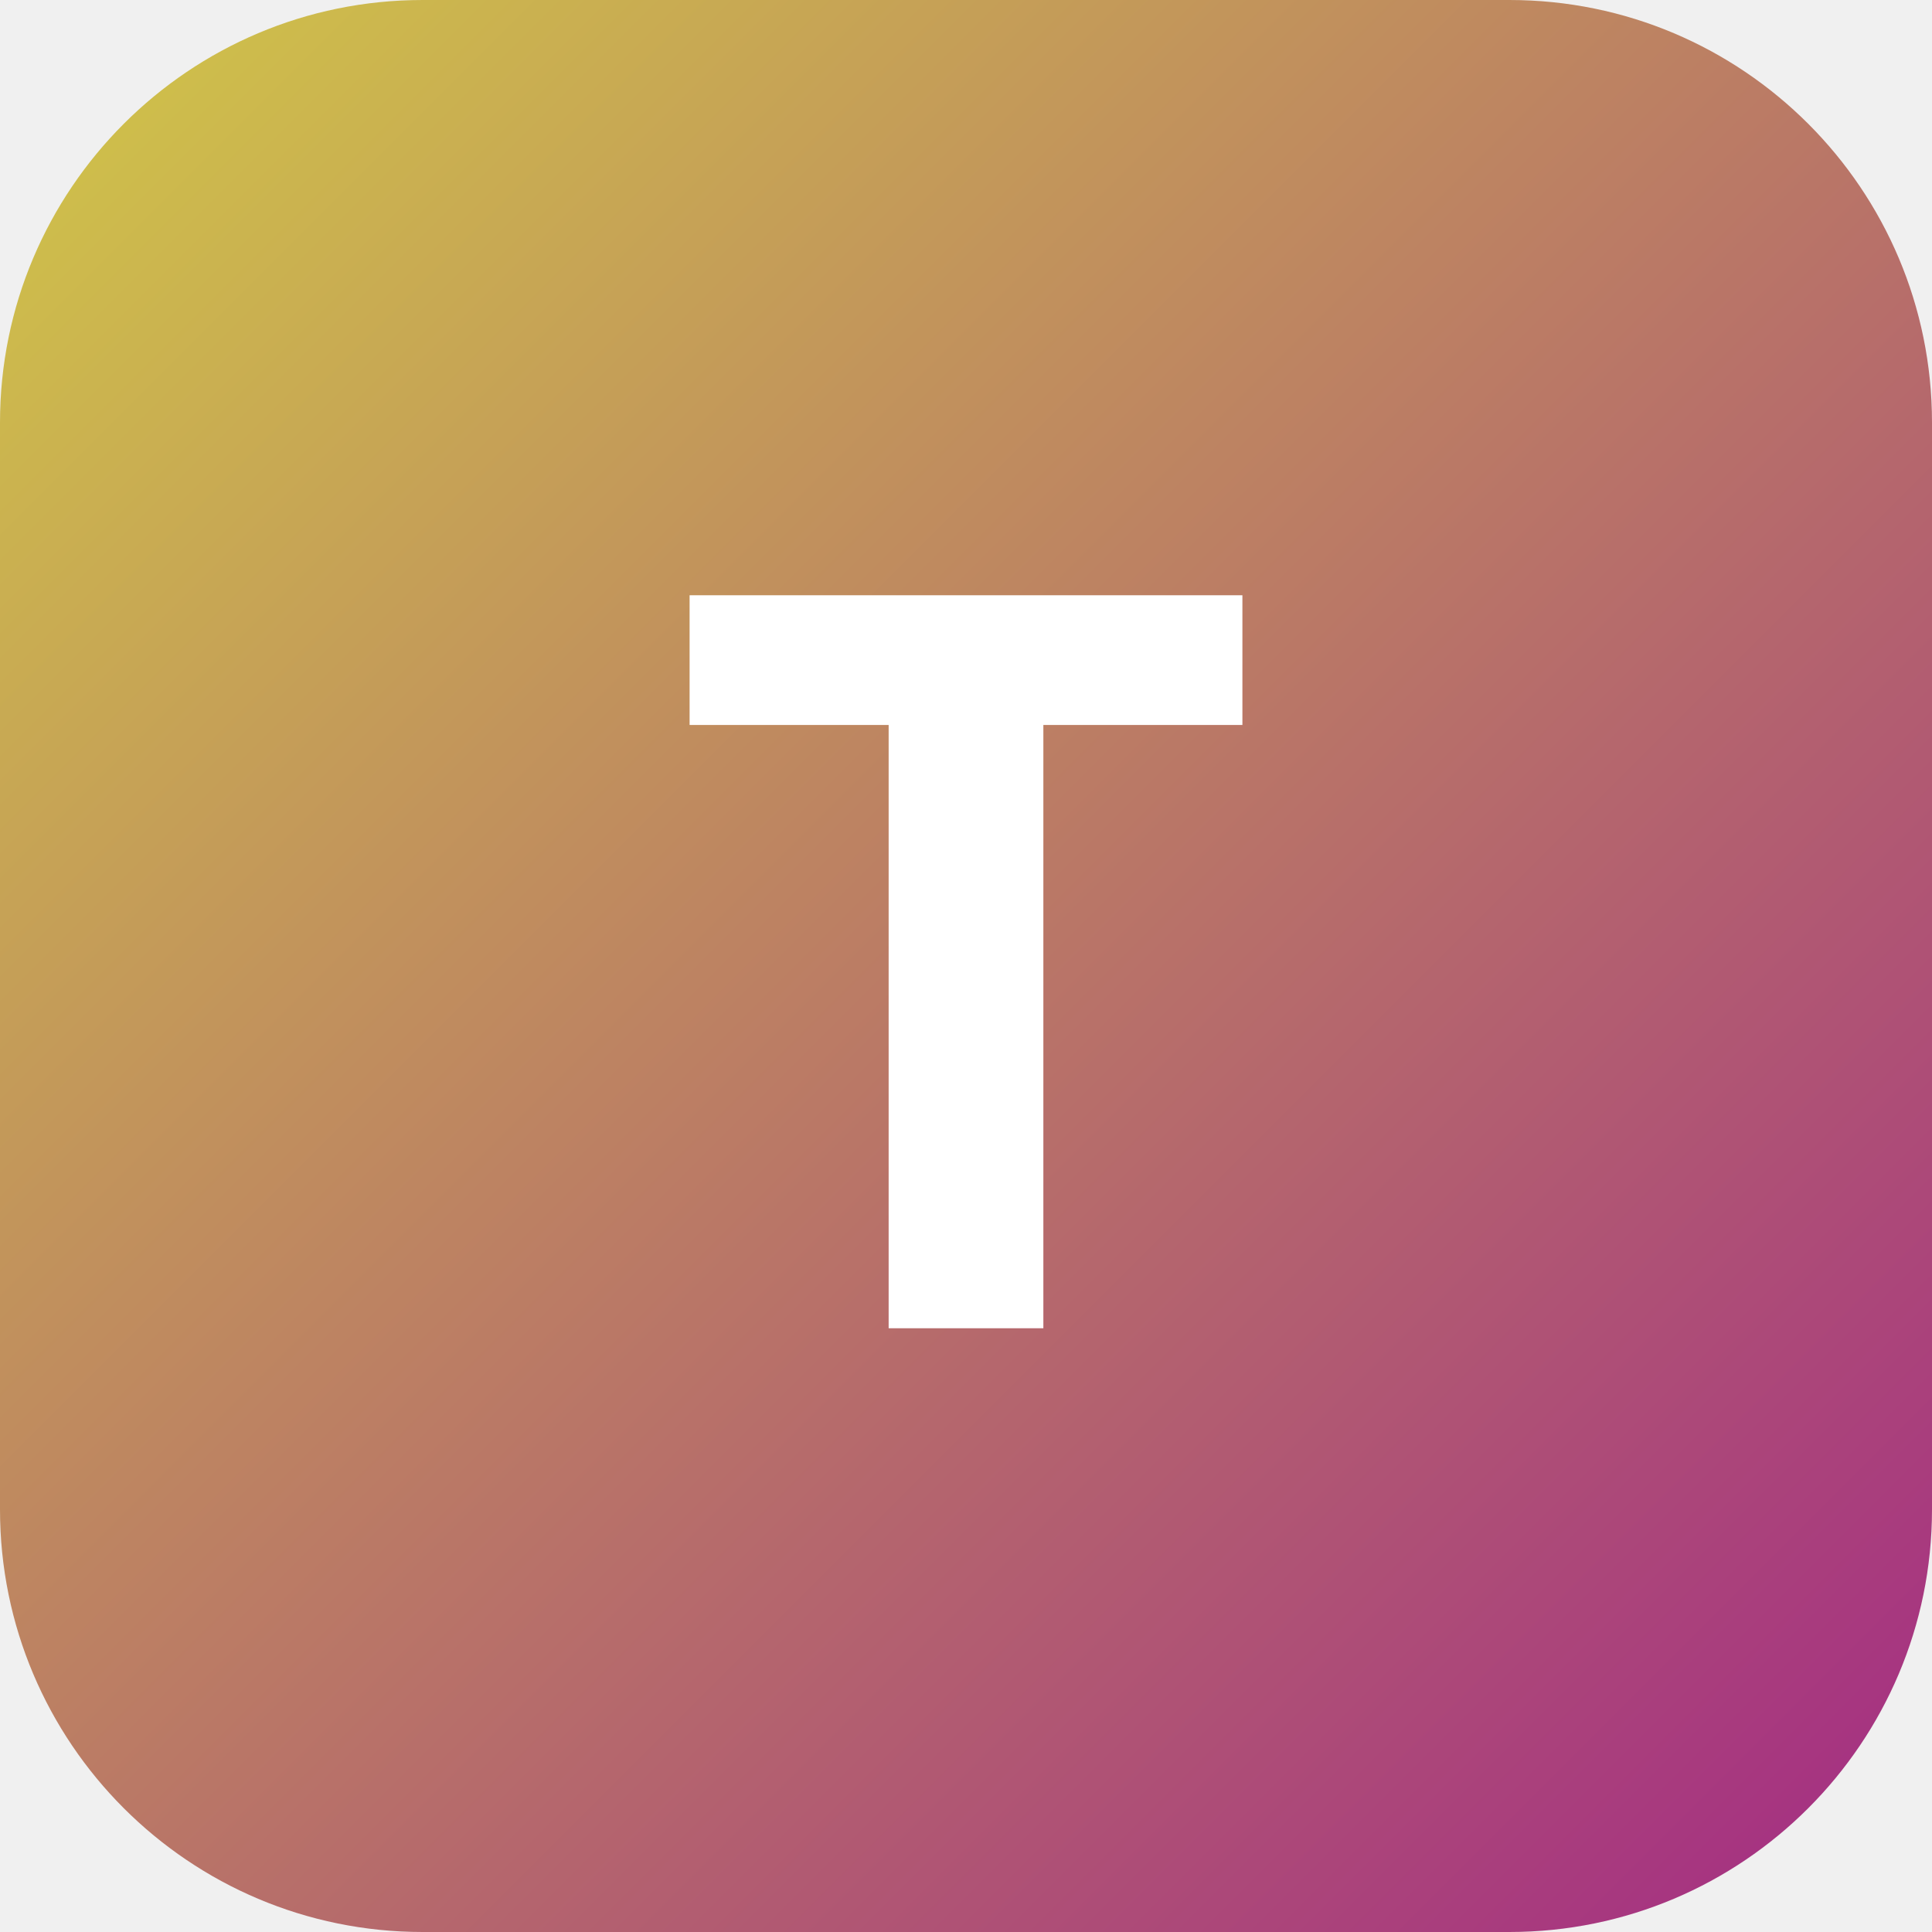
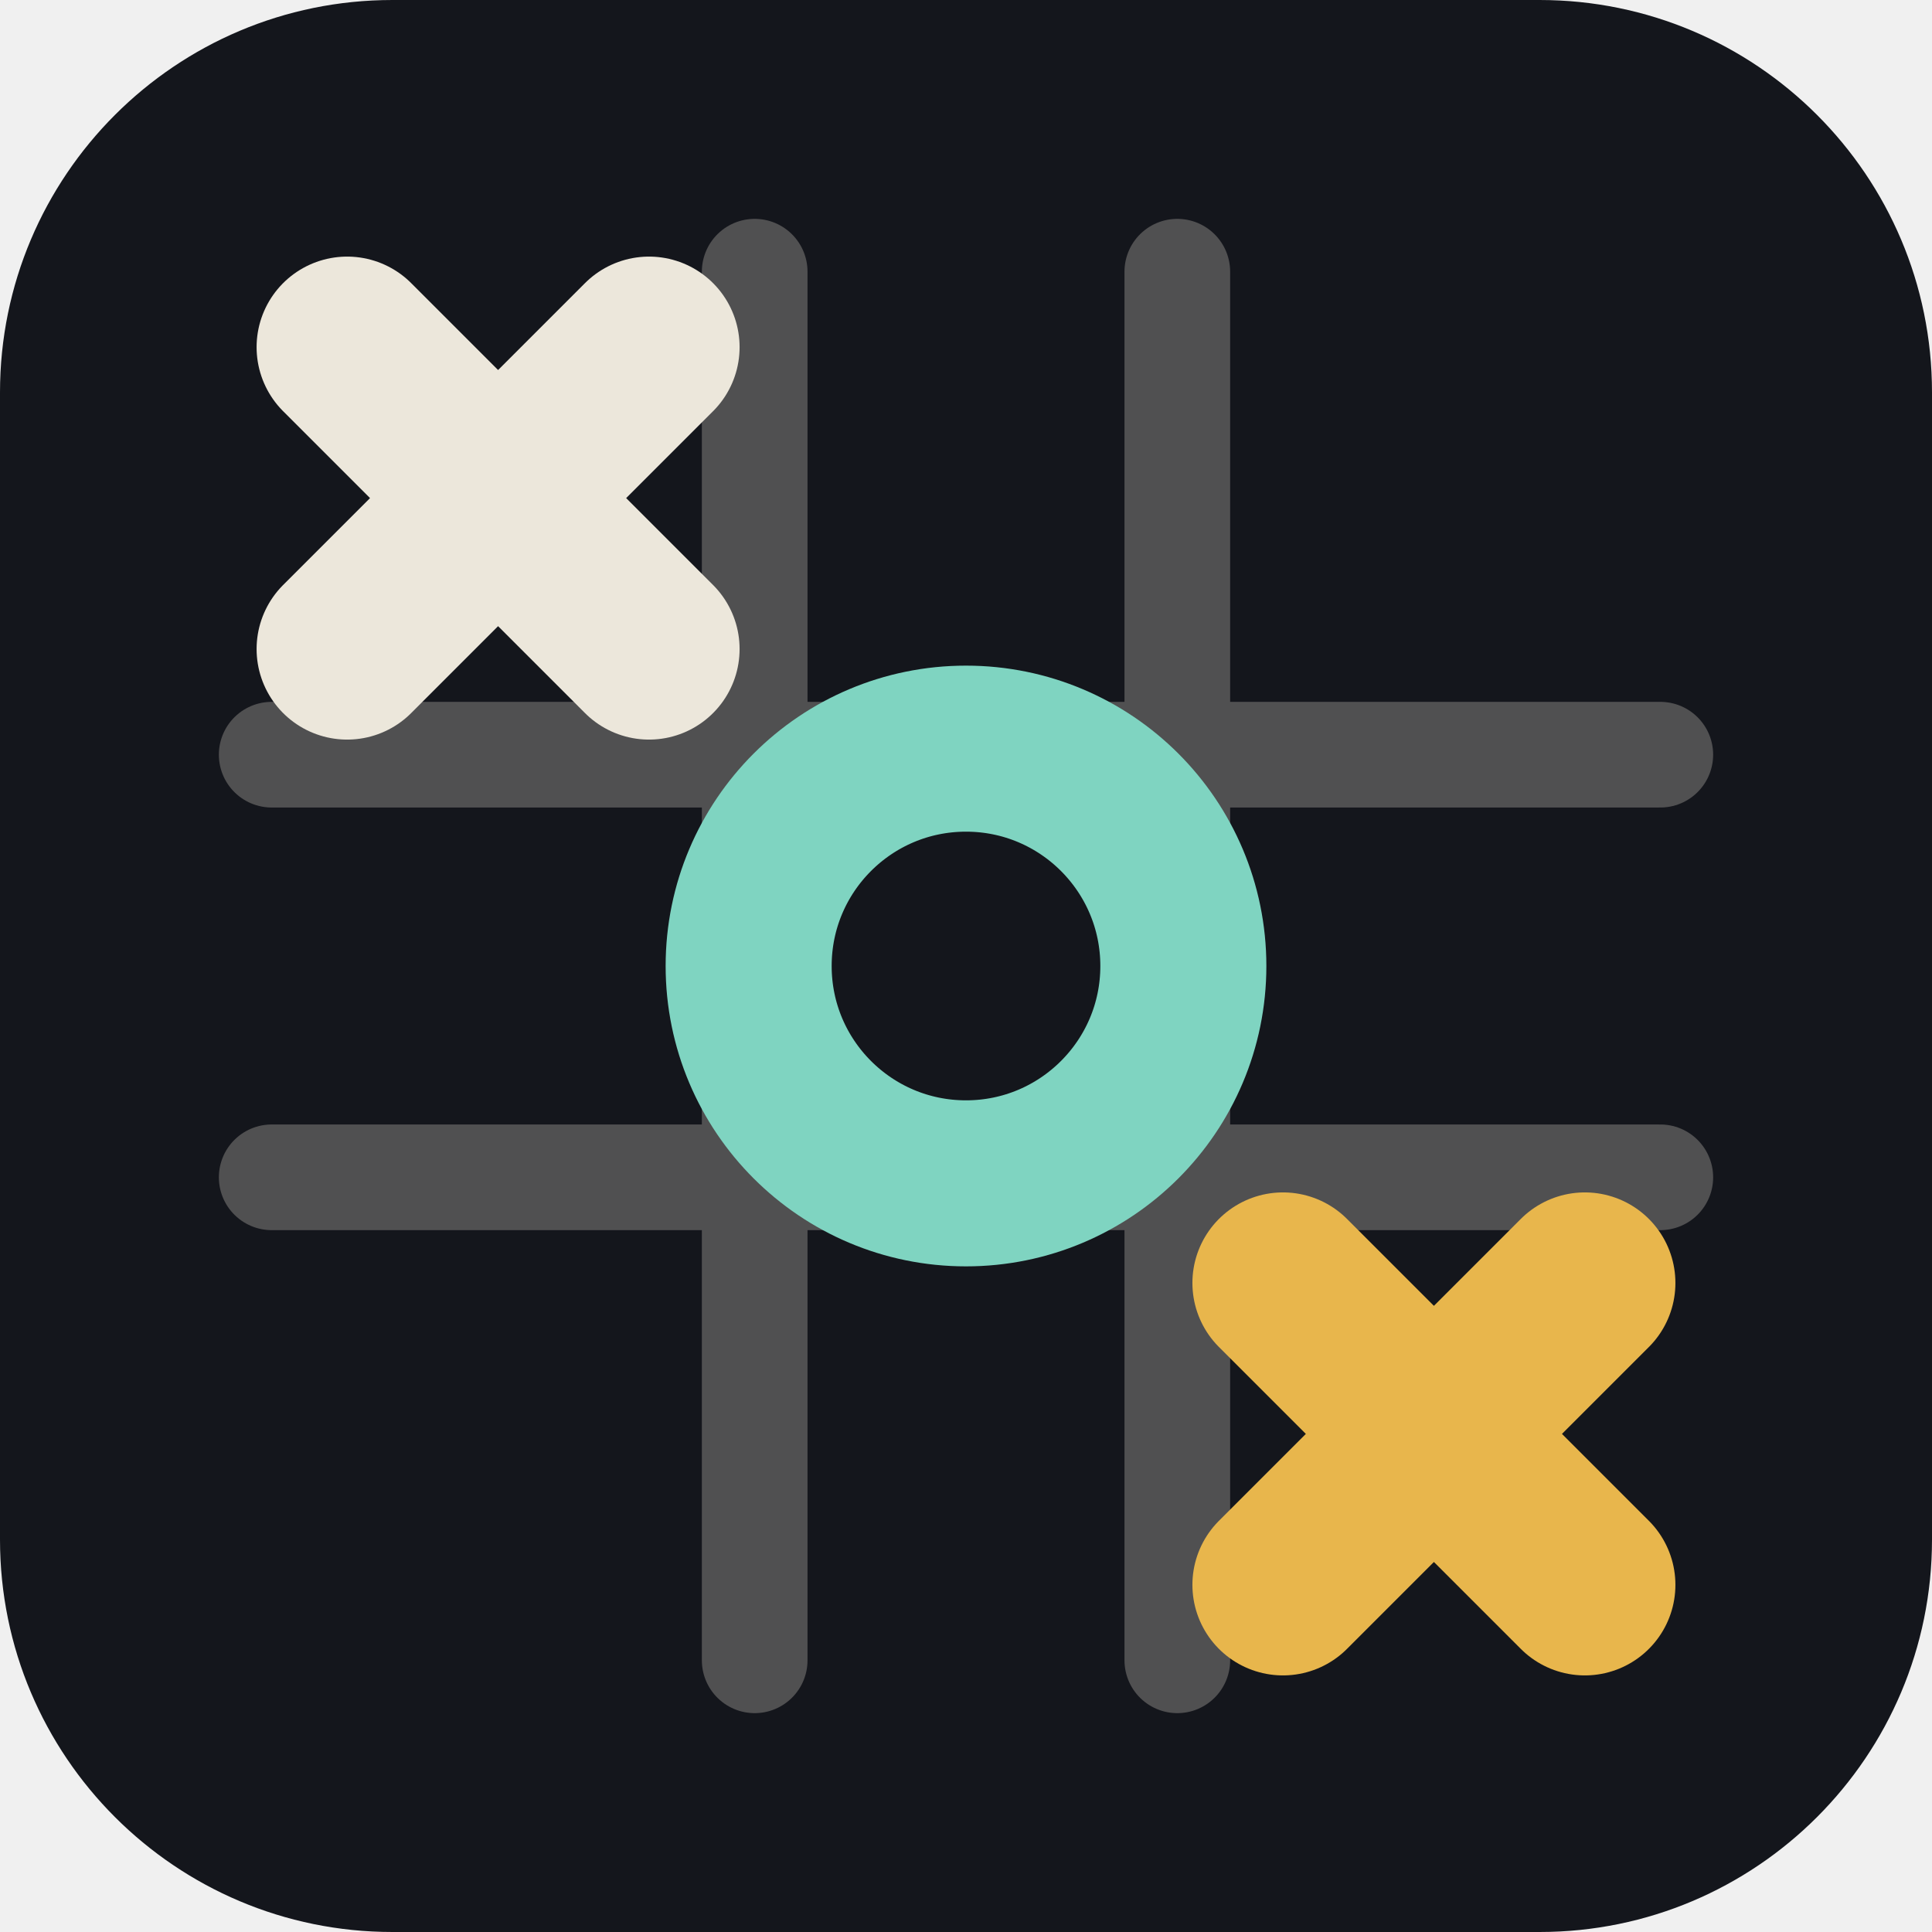
<svg xmlns="http://www.w3.org/2000/svg" viewBox="0 0 64 64">
-   <defs>
-     <linearGradient id="g" x1="0" y1="0" x2="1" y2="1">
-       <stop offset="0" stop-color="hsl(56 60% 55%)" />
-       <stop offset="1" stop-color="hsl(315 60% 40%)" />
-     </linearGradient>
-   </defs>
-   <rect width="64" height="64" rx="14" fill="url(#g)" />
-   <text x="32" y="44" font-size="34" text-anchor="middle" fill="#ffffff" font-family="Verdana,sans-serif" font-weight="bold">T</text>
+   <rect width="64" height="64" rx="13" fill="#14161c" />
+   <path d="M25 9v46M39 9v46M9 25h46M9 39h46" stroke="rgba(236,231,219,0.28)" stroke-width="3.5" stroke-linecap="round" fill="none" />
+   <path d="M11.5 11.5l10 10M21.5 11.5l-10 10" stroke="#ece7db" stroke-width="6" stroke-linecap="round" fill="none" />
+   <circle cx="32" cy="32" r="7.2" stroke="#7fd4c1" stroke-width="5.5" fill="none" />
+   <path d="M42.5 42.5l10 10M52.5 42.5l-10 10" stroke="#e8b64c" stroke-width="6" stroke-linecap="round" fill="none" />
</svg>
